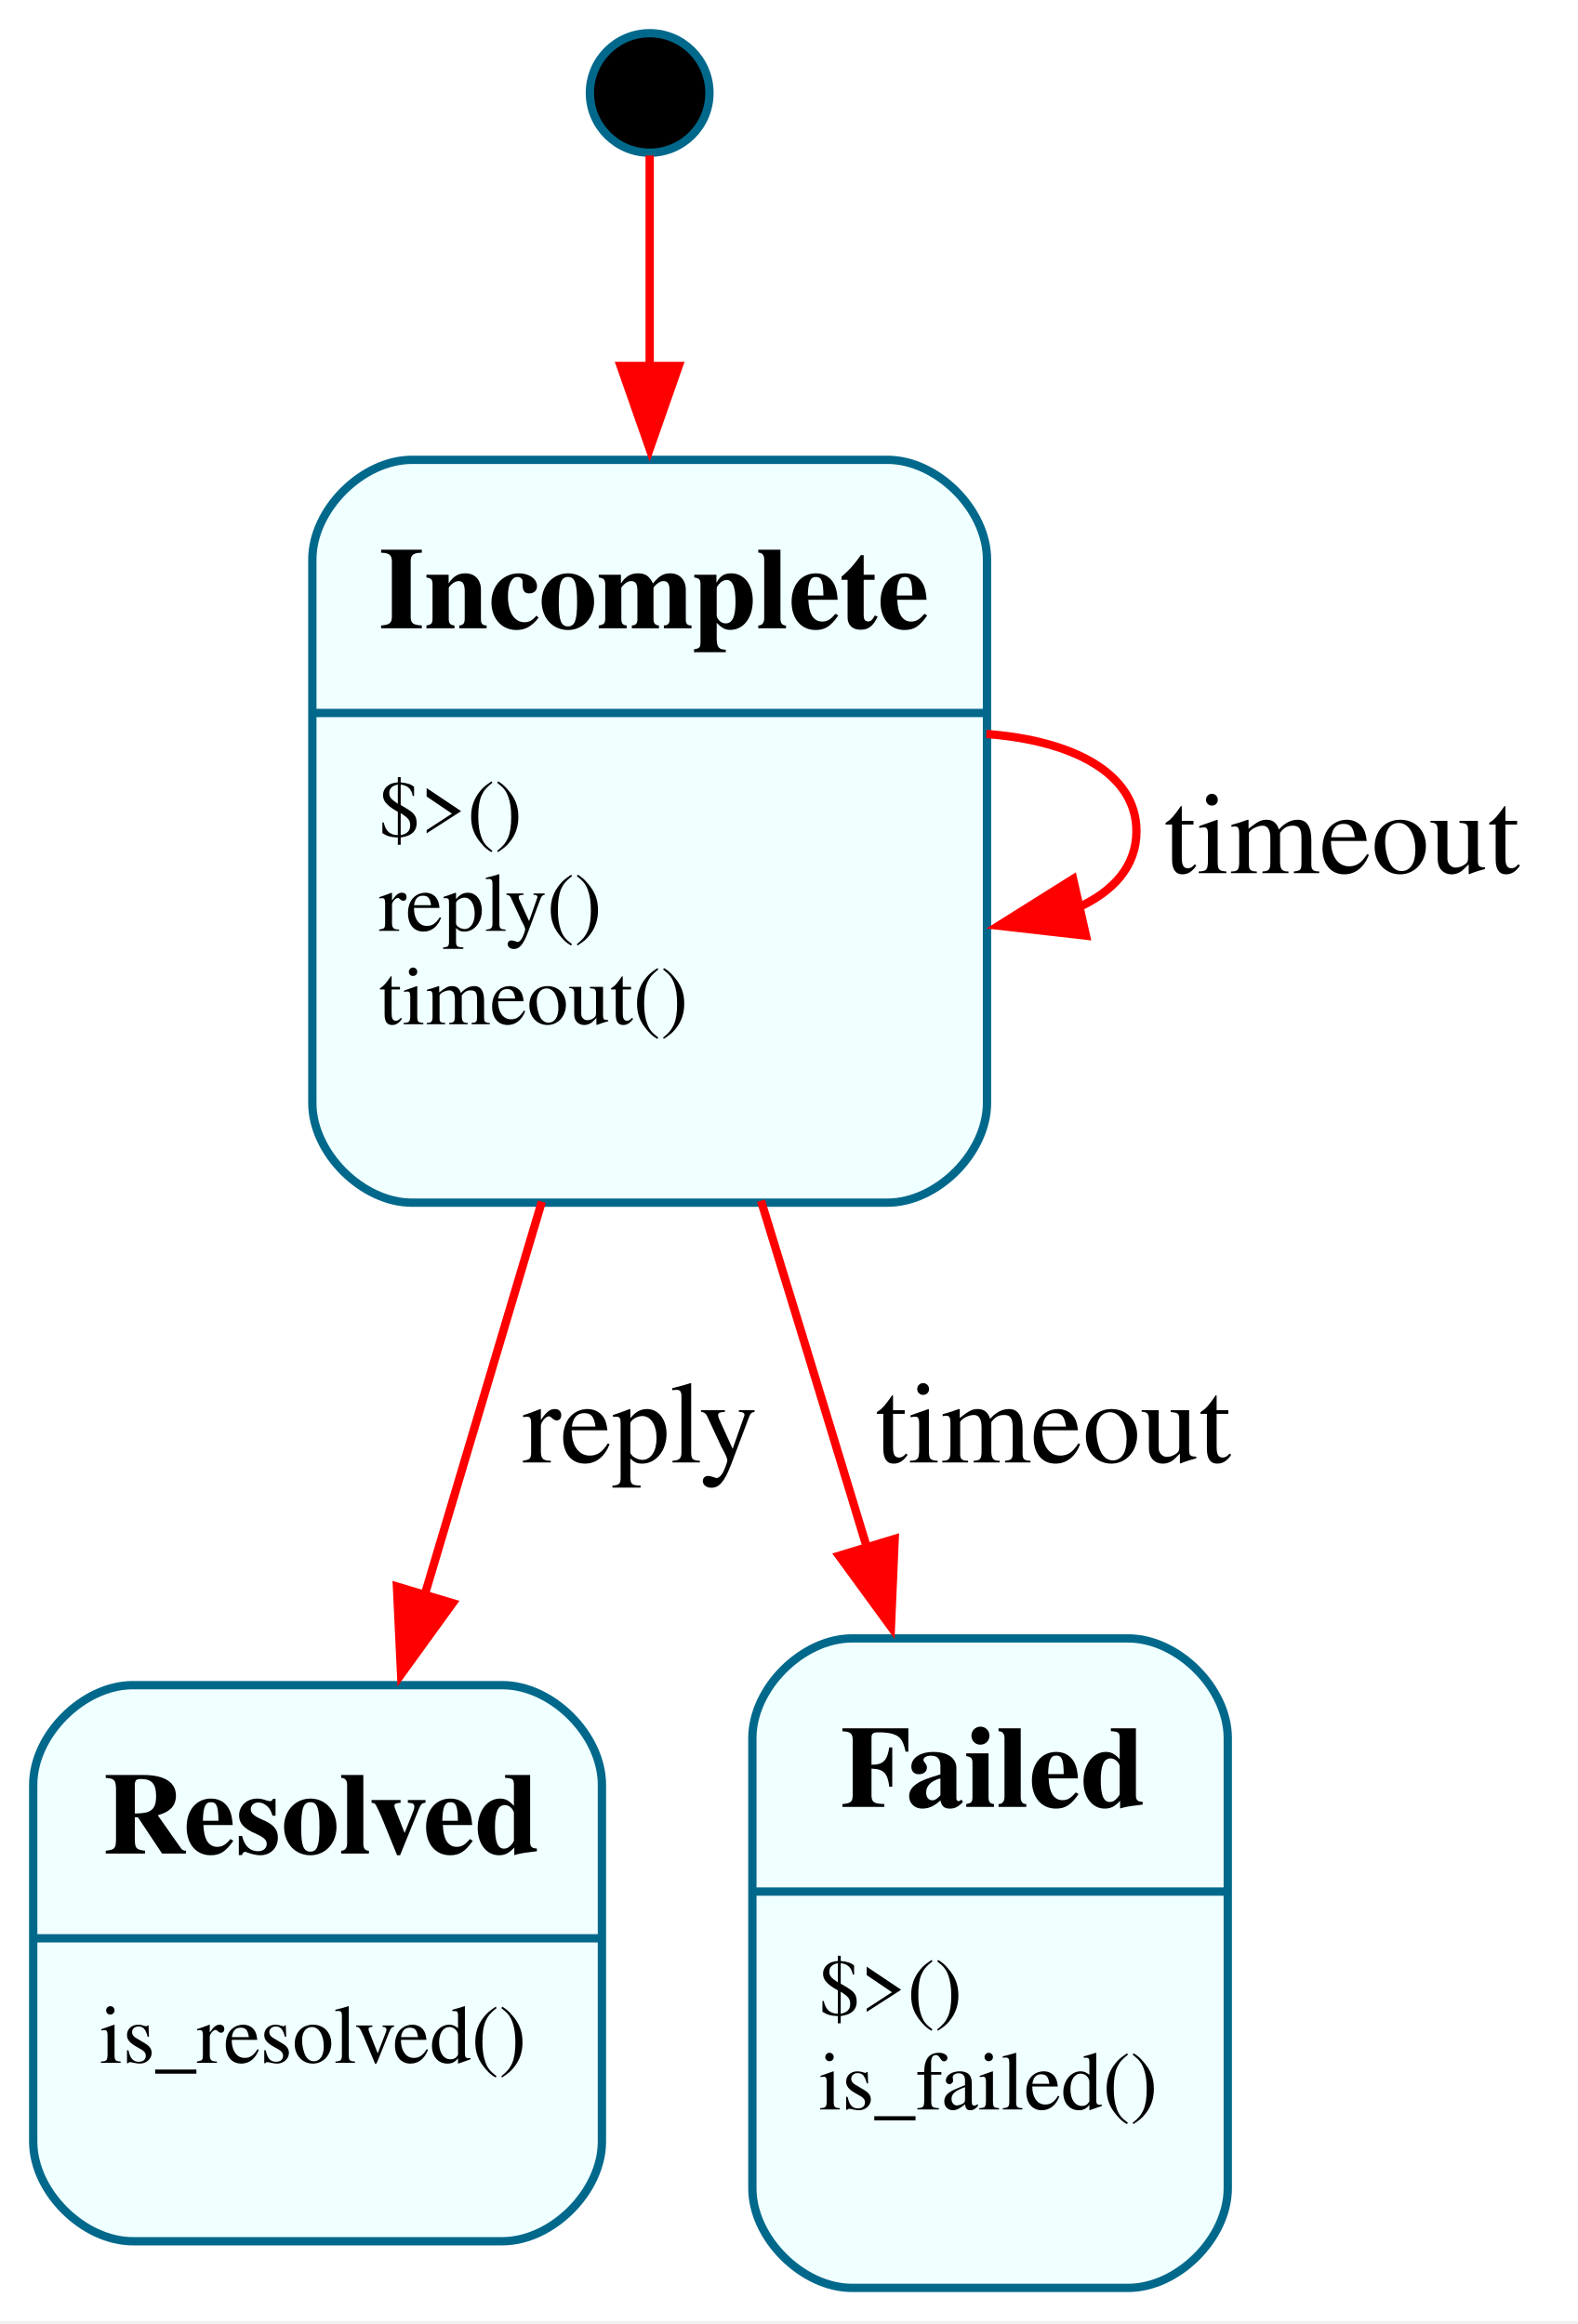
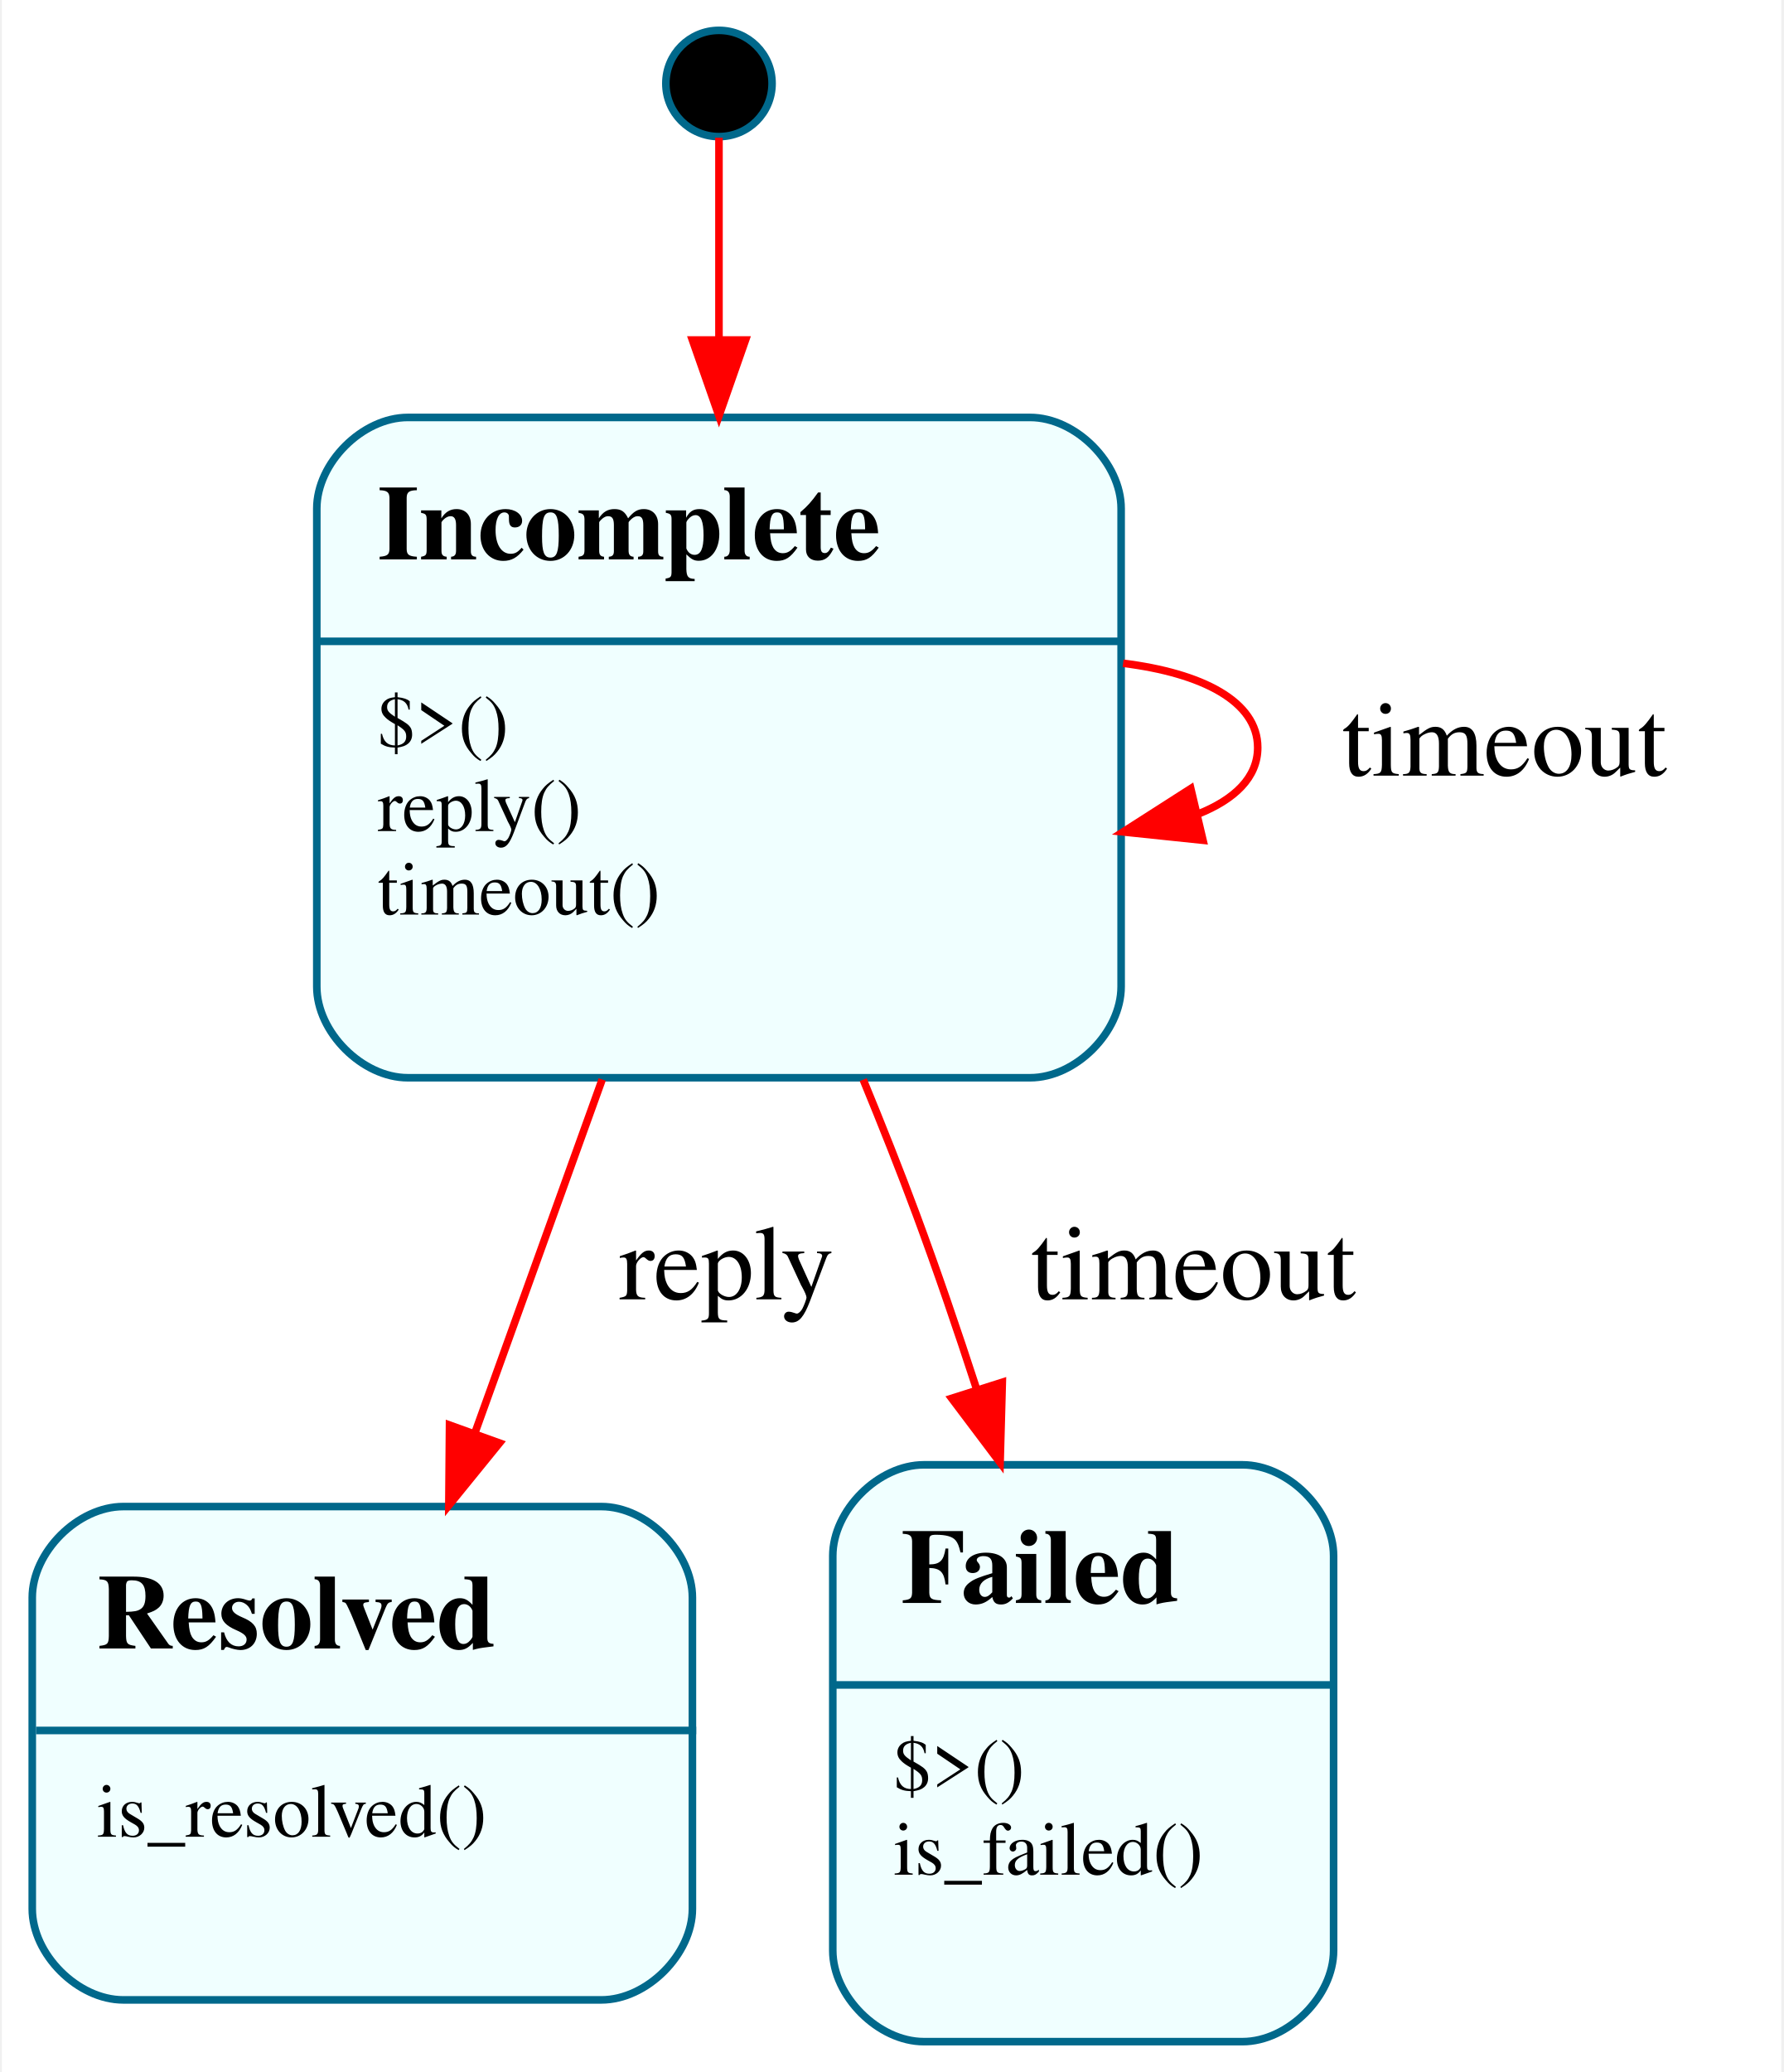
- <svg xmlns="http://www.w3.org/2000/svg" width="190pt" height="280pt" viewBox="0.00 0.00 190.00 280.00">
-   <g id="graph0" class="graph" transform="scale(1 1) rotate(0) translate(4 275.65)">
-     <polygon fill="white" stroke="none" points="-4,4 -4,-275.65 186.38,-275.65 186.38,4 -4,4" />
+ <svg xmlns="http://www.w3.org/2000/svg" width="235pt" height="273pt" viewBox="0.00 0.00 234.50 273.00">
+   <g id="graph0" class="graph" transform="scale(1 1) rotate(0) translate(4 269)">
+     <polygon fill="white" stroke="transparent" points="-4,4 -4,-269 230.5,-269 230.5,4 -4,4" />
    <g id="node1" class="node">
-       <ellipse fill="black" stroke="#00688b" cx="74.25" cy="-264.45" rx="7.2" ry="7.2" />
+       <ellipse fill="black" stroke="#00688b" cx="90.5" cy="-258" rx="7" ry="7" />
    </g>
    <g id="node2" class="node">
-       <path fill="azure" stroke="none" d="M102.88,-220.25C102.88,-220.25 45.62,-220.25 45.62,-220.25 39.62,-220.25 33.62,-214.25 33.62,-208.25 33.62,-208.25 33.62,-142.75 33.62,-142.75 33.62,-136.75 39.62,-130.75 45.62,-130.75 45.62,-130.75 102.88,-130.75 102.88,-130.75 108.88,-130.75 114.88,-136.75 114.88,-142.75 114.88,-142.75 114.88,-208.25 114.88,-208.25 114.88,-214.25 108.88,-220.25 102.88,-220.25" />
-       <text xml:space="preserve" text-anchor="start" x="41.62" y="-199.95" font-family="Times,serif" font-weight="bold" font-size="14.00">Incomplete</text>
-       <text xml:space="preserve" text-anchor="start" x="41.62" y="-174.75" font-family="Times,serif" font-size="10.00">$&gt;()</text>
-       <text xml:space="preserve" text-anchor="start" x="41.62" y="-163.5" font-family="Times,serif" font-size="10.00">reply()</text>
-       <text xml:space="preserve" text-anchor="start" x="41.62" y="-152.25" font-family="Times,serif" font-size="10.00">timeout()</text>
-       <text xml:space="preserve" text-anchor="start" x="46.88" y="-141" font-family="Times,serif" font-size="10.00">            </text>
-       <polygon fill="#00688b" stroke="#00688b" points="33.62,-189.75 33.62,-189.75 114.88,-189.75 114.88,-189.75 33.62,-189.75" />
-       <path fill="none" stroke="#00688b" d="M45.62,-130.75C45.62,-130.75 102.88,-130.75 102.88,-130.75 108.88,-130.75 114.88,-136.75 114.88,-142.75 114.88,-142.75 114.88,-208.25 114.88,-208.25 114.88,-214.25 108.88,-220.25 102.88,-220.25 102.88,-220.25 45.62,-220.25 45.62,-220.25 39.62,-220.25 33.62,-214.25 33.62,-208.25 33.62,-208.25 33.62,-142.75 33.62,-142.75 33.62,-136.75 39.62,-130.75 45.62,-130.75" />
+       <path fill="azure" stroke="transparent" d="M131.5,-214C131.5,-214 49.5,-214 49.5,-214 43.5,-214 37.5,-208 37.5,-202 37.5,-202 37.5,-139 37.5,-139 37.5,-133 43.5,-127 49.5,-127 49.5,-127 131.5,-127 131.5,-127 137.5,-127 143.5,-133 143.5,-139 143.5,-139 143.5,-202 143.5,-202 143.5,-208 137.5,-214 131.5,-214" />
+       <text text-anchor="start" x="45.5" y="-195.3" font-family="Times,serif" font-weight="bold" font-size="14.00">Incomplete</text>
+       <text text-anchor="start" x="45.5" y="-170.5" font-family="Times,serif" font-size="10.00">$&gt;()</text>
+       <text text-anchor="start" x="45.5" y="-159.5" font-family="Times,serif" font-size="10.00">reply()</text>
+       <text text-anchor="start" x="45.5" y="-148.5" font-family="Times,serif" font-size="10.00">timeout()</text>
+       <text text-anchor="start" x="50.5" y="-137.5" font-family="Times,serif" font-size="10.00">            </text>
+       <polygon fill="#00688b" stroke="#00688b" points="37.5,-184.5 37.5,-184.5 143.5,-184.5 143.5,-184.5 37.5,-184.5" />
+       <path fill="none" stroke="#00688b" d="M49.5,-127C49.5,-127 131.5,-127 131.5,-127 137.5,-127 143.5,-133 143.5,-139 143.5,-139 143.5,-202 143.5,-202 143.5,-208 137.5,-214 131.5,-214 131.5,-214 49.5,-214 49.5,-214 43.5,-214 37.5,-208 37.5,-202 37.5,-202 37.5,-139 37.5,-139 37.5,-133 43.5,-127 49.5,-127" />
    </g>
    <g id="edge1" class="edge">
-       <path fill="none" stroke="red" d="M74.25,-256.91C74.25,-251 74.25,-241.66 74.25,-231.41" />
-       <polygon fill="red" stroke="red" points="77.75,-231.56 74.25,-221.56 70.75,-231.56 77.75,-231.56" />
+       <path fill="none" stroke="red" d="M90.5,-250.85C90.5,-244.81 90.5,-234.96 90.5,-224.23" />
+       <polygon fill="red" stroke="red" points="94,-224.2 90.5,-214.2 87,-224.2 94,-224.2" />
    </g>
    <g id="edge4" class="edge">
-       <path fill="none" stroke="red" d="M114.8,-187.22C125.12,-186.45 132.88,-182.54 132.88,-175.5 132.88,-171.32 130.14,-168.24 125.76,-166.27" />
-       <polygon fill="red" stroke="red" points="126.8,-162.92 116.28,-164.12 125.25,-169.75 126.8,-162.92" />
-       <text xml:space="preserve" text-anchor="middle" x="157.62" y="-170.45" font-family="Times,serif" font-size="14.00"> timeout </text>
+       <path fill="none" stroke="red" d="M143.76,-181.61C154.13,-180.32 161.5,-176.62 161.5,-170.5 161.5,-166.58 158.48,-163.66 153.58,-161.72" />
+       <polygon fill="red" stroke="red" points="154.29,-158.29 143.76,-159.39 152.68,-165.1 154.29,-158.29" />
+       <text text-anchor="middle" x="194" y="-166.8" font-family="Times,serif" font-size="14.00"> timeout </text>
    </g>
    <g id="node3" class="node">
-       <path fill="azure" stroke="none" d="M56.5,-72.62C56.5,-72.62 12,-72.62 12,-72.62 6,-72.62 0,-66.62 0,-60.62 0,-60.62 0,-17.62 0,-17.62 0,-11.62 6,-5.62 12,-5.62 12,-5.62 56.5,-5.62 56.5,-5.62 62.5,-5.62 68.5,-11.62 68.5,-17.62 68.5,-17.62 68.5,-60.62 68.5,-60.62 68.5,-66.62 62.5,-72.62 56.5,-72.62" />
-       <text xml:space="preserve" text-anchor="start" x="8.38" y="-52.33" font-family="Times,serif" font-weight="bold" font-size="14.00">Resolved</text>
-       <text xml:space="preserve" text-anchor="start" x="8" y="-27.12" font-family="Times,serif" font-size="10.00">is_resolved()</text>
-       <text xml:space="preserve" text-anchor="start" x="20.75" y="-15.88" font-family="Times,serif" font-size="10.00">            </text>
-       <polygon fill="#00688b" stroke="#00688b" points="0,-42.12 0,-42.12 68.5,-42.12 68.5,-42.12 0,-42.12" />
-       <path fill="none" stroke="#00688b" d="M12,-5.62C12,-5.62 56.5,-5.62 56.5,-5.62 62.5,-5.62 68.5,-11.62 68.5,-17.62 68.5,-17.62 68.5,-60.62 68.5,-60.62 68.5,-66.62 62.5,-72.62 56.5,-72.62 56.5,-72.62 12,-72.62 12,-72.62 6,-72.62 0,-66.62 0,-60.62 0,-60.62 0,-17.62 0,-17.62 0,-11.62 6,-5.62 12,-5.62" />
+       <path fill="azure" stroke="transparent" d="M75,-70.5C75,-70.5 12,-70.5 12,-70.5 6,-70.5 0,-64.5 0,-58.5 0,-58.5 0,-17.5 0,-17.5 0,-11.5 6,-5.5 12,-5.5 12,-5.5 75,-5.5 75,-5.5 81,-5.5 87,-11.5 87,-17.5 87,-17.5 87,-58.5 87,-58.5 87,-64.5 81,-70.5 75,-70.5" />
+       <text text-anchor="start" x="8.5" y="-51.8" font-family="Times,serif" font-weight="bold" font-size="14.00">Resolved</text>
+       <text text-anchor="start" x="8.5" y="-27" font-family="Times,serif" font-size="10.00">is_resolved()</text>
+       <text text-anchor="start" x="22.5" y="-16" font-family="Times,serif" font-size="10.00">            </text>
+       <polygon fill="#00688b" stroke="#00688b" points="0.5,-41 0.5,-41 87.5,-41 87.5,-41 0.5,-41" />
+       <path fill="none" stroke="#00688b" d="M12,-5.5C12,-5.5 75,-5.5 75,-5.5 81,-5.5 87,-11.5 87,-17.5 87,-17.5 87,-58.5 87,-58.5 87,-64.5 81,-70.5 75,-70.5 75,-70.5 12,-70.5 12,-70.5 6,-70.5 0,-64.5 0,-58.5 0,-58.5 0,-17.5 0,-17.5 0,-11.5 6,-5.5 12,-5.5" />
    </g>
    <g id="edge2" class="edge">
-       <path fill="none" stroke="red" d="M61.26,-130.87C56.71,-115.58 51.6,-98.42 47.06,-83.18" />
-       <polygon fill="red" stroke="red" points="50.52,-82.5 44.31,-73.92 43.81,-84.5 50.52,-82.5" />
-       <text xml:space="preserve" text-anchor="middle" x="73.07" y="-99.45" font-family="Times,serif" font-size="14.00"> reply </text>
+       <path fill="none" stroke="red" d="M75.11,-126.77C69.71,-111.77 63.65,-94.96 58.3,-80.1" />
+       <polygon fill="red" stroke="red" points="61.58,-78.87 54.9,-70.65 54.99,-81.24 61.58,-78.87" />
+       <text text-anchor="middle" x="91.5" y="-97.8" font-family="Times,serif" font-size="14.00"> reply </text>
    </g>
    <g id="node4" class="node">
-       <path fill="azure" stroke="none" d="M131.88,-78.25C131.88,-78.25 98.62,-78.25 98.62,-78.25 92.62,-78.25 86.62,-72.25 86.62,-66.25 86.62,-66.25 86.62,-12 86.62,-12 86.62,-6 92.62,0 98.62,0 98.62,0 131.88,0 131.88,0 137.88,0 143.88,-6 143.88,-12 143.88,-12 143.88,-66.25 143.88,-66.25 143.88,-72.25 137.88,-78.25 131.88,-78.25" />
-       <text xml:space="preserve" text-anchor="start" x="97.25" y="-57.95" font-family="Times,serif" font-weight="bold" font-size="14.00">Failed</text>
-       <text xml:space="preserve" text-anchor="start" x="94.62" y="-32.75" font-family="Times,serif" font-size="10.00">$&gt;()</text>
-       <text xml:space="preserve" text-anchor="start" x="94.62" y="-21.5" font-family="Times,serif" font-size="10.00">is_failed()</text>
-       <text xml:space="preserve" text-anchor="start" x="101.75" y="-10.25" font-family="Times,serif" font-size="10.00">            </text>
-       <polygon fill="#00688b" stroke="#00688b" points="86.62,-47.75 86.62,-47.75 143.88,-47.75 143.88,-47.75 86.62,-47.75" />
-       <path fill="none" stroke="#00688b" d="M98.62,0C98.62,0 131.88,0 131.88,0 137.88,0 143.88,-6 143.88,-12 143.88,-12 143.88,-66.25 143.88,-66.25 143.88,-72.25 137.88,-78.25 131.88,-78.25 131.88,-78.25 98.62,-78.25 98.62,-78.25 92.62,-78.25 86.62,-72.25 86.62,-66.25 86.62,-66.25 86.62,-12 86.62,-12 86.62,-6 92.62,0 98.62,0" />
+       <path fill="azure" stroke="transparent" d="M159.5,-76C159.5,-76 117.5,-76 117.5,-76 111.5,-76 105.5,-70 105.5,-64 105.5,-64 105.5,-12 105.5,-12 105.5,-6 111.5,0 117.5,0 117.5,0 159.5,0 159.5,0 165.5,0 171.5,-6 171.5,-12 171.5,-12 171.5,-64 171.5,-64 171.5,-70 165.5,-76 159.5,-76" />
+       <text text-anchor="start" x="114.5" y="-57.8" font-family="Times,serif" font-weight="bold" font-size="14.00">Failed</text>
+       <text text-anchor="start" x="113.5" y="-33" font-family="Times,serif" font-size="10.00">$&gt;()</text>
+       <text text-anchor="start" x="113.5" y="-22" font-family="Times,serif" font-size="10.00">is_failed()</text>
+       <text text-anchor="start" x="120" y="-11" font-family="Times,serif" font-size="10.00">            </text>
+       <polygon fill="#00688b" stroke="#00688b" points="105.5,-47 105.5,-47 171.5,-47 171.5,-47 105.5,-47" />
+       <path fill="none" stroke="#00688b" d="M117.5,0C117.5,0 159.5,0 159.5,0 165.5,0 171.5,-6 171.5,-12 171.5,-12 171.5,-64 171.5,-64 171.5,-70 165.5,-76 159.5,-76 159.5,-76 117.5,-76 117.5,-76 111.5,-76 105.5,-70 105.5,-64 105.5,-64 105.5,-12 105.5,-12 105.5,-6 111.5,0 117.5,0" />
    </g>
    <g id="edge3" class="edge">
-       <path fill="none" stroke="red" d="M87.66,-130.99C89.54,-124.87 91.45,-118.65 93.25,-112.75 95.58,-105.13 98.03,-97.05 100.43,-89.16" />
-       <polygon fill="red" stroke="red" points="103.76,-90.24 103.31,-79.65 97.06,-88.21 103.76,-90.24" />
-       <text xml:space="preserve" text-anchor="middle" x="122.84" y="-99.45" font-family="Times,serif" font-size="14.00"> timeout </text>
+       <path fill="none" stroke="red" d="M109.51,-126.75C111.95,-120.83 114.35,-114.79 116.5,-109 119.24,-101.61 121.94,-93.7 124.46,-85.96" />
+       <polygon fill="red" stroke="red" points="127.84,-86.88 127.55,-76.29 121.17,-84.76 127.84,-86.88" />
+       <text text-anchor="middle" x="153" y="-97.8" font-family="Times,serif" font-size="14.00"> timeout </text>
    </g>
  </g>
</svg>
